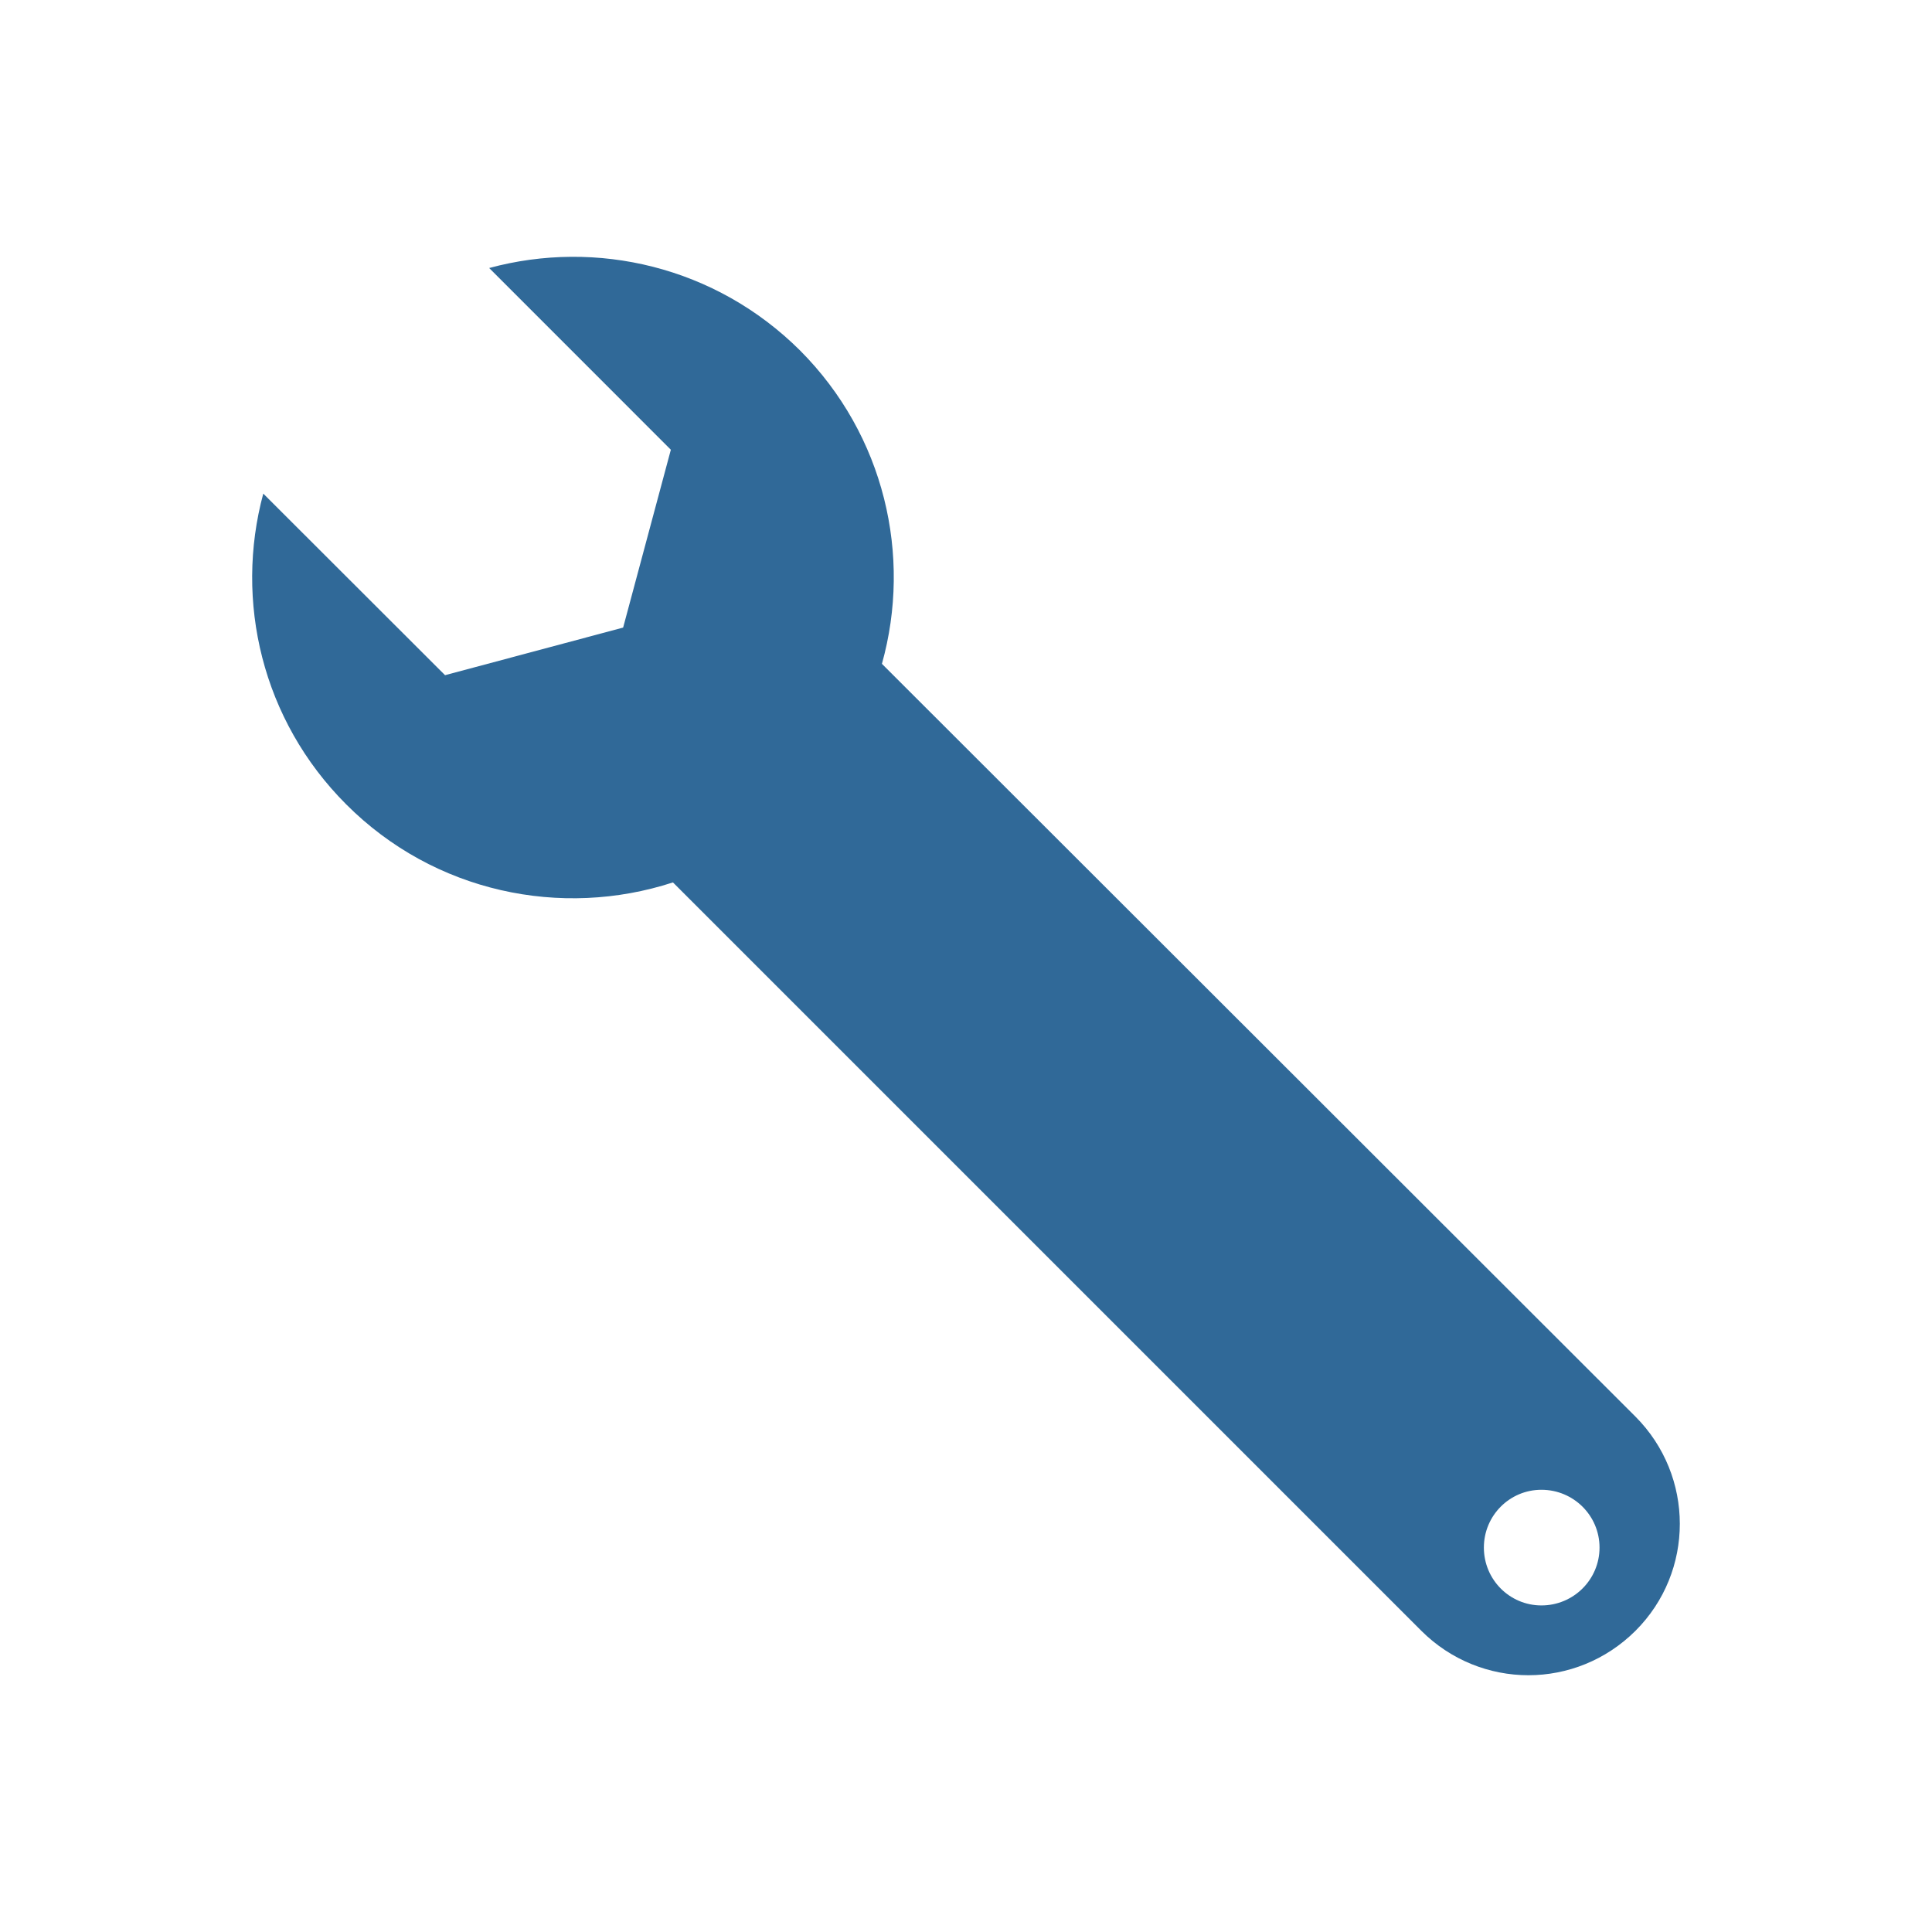
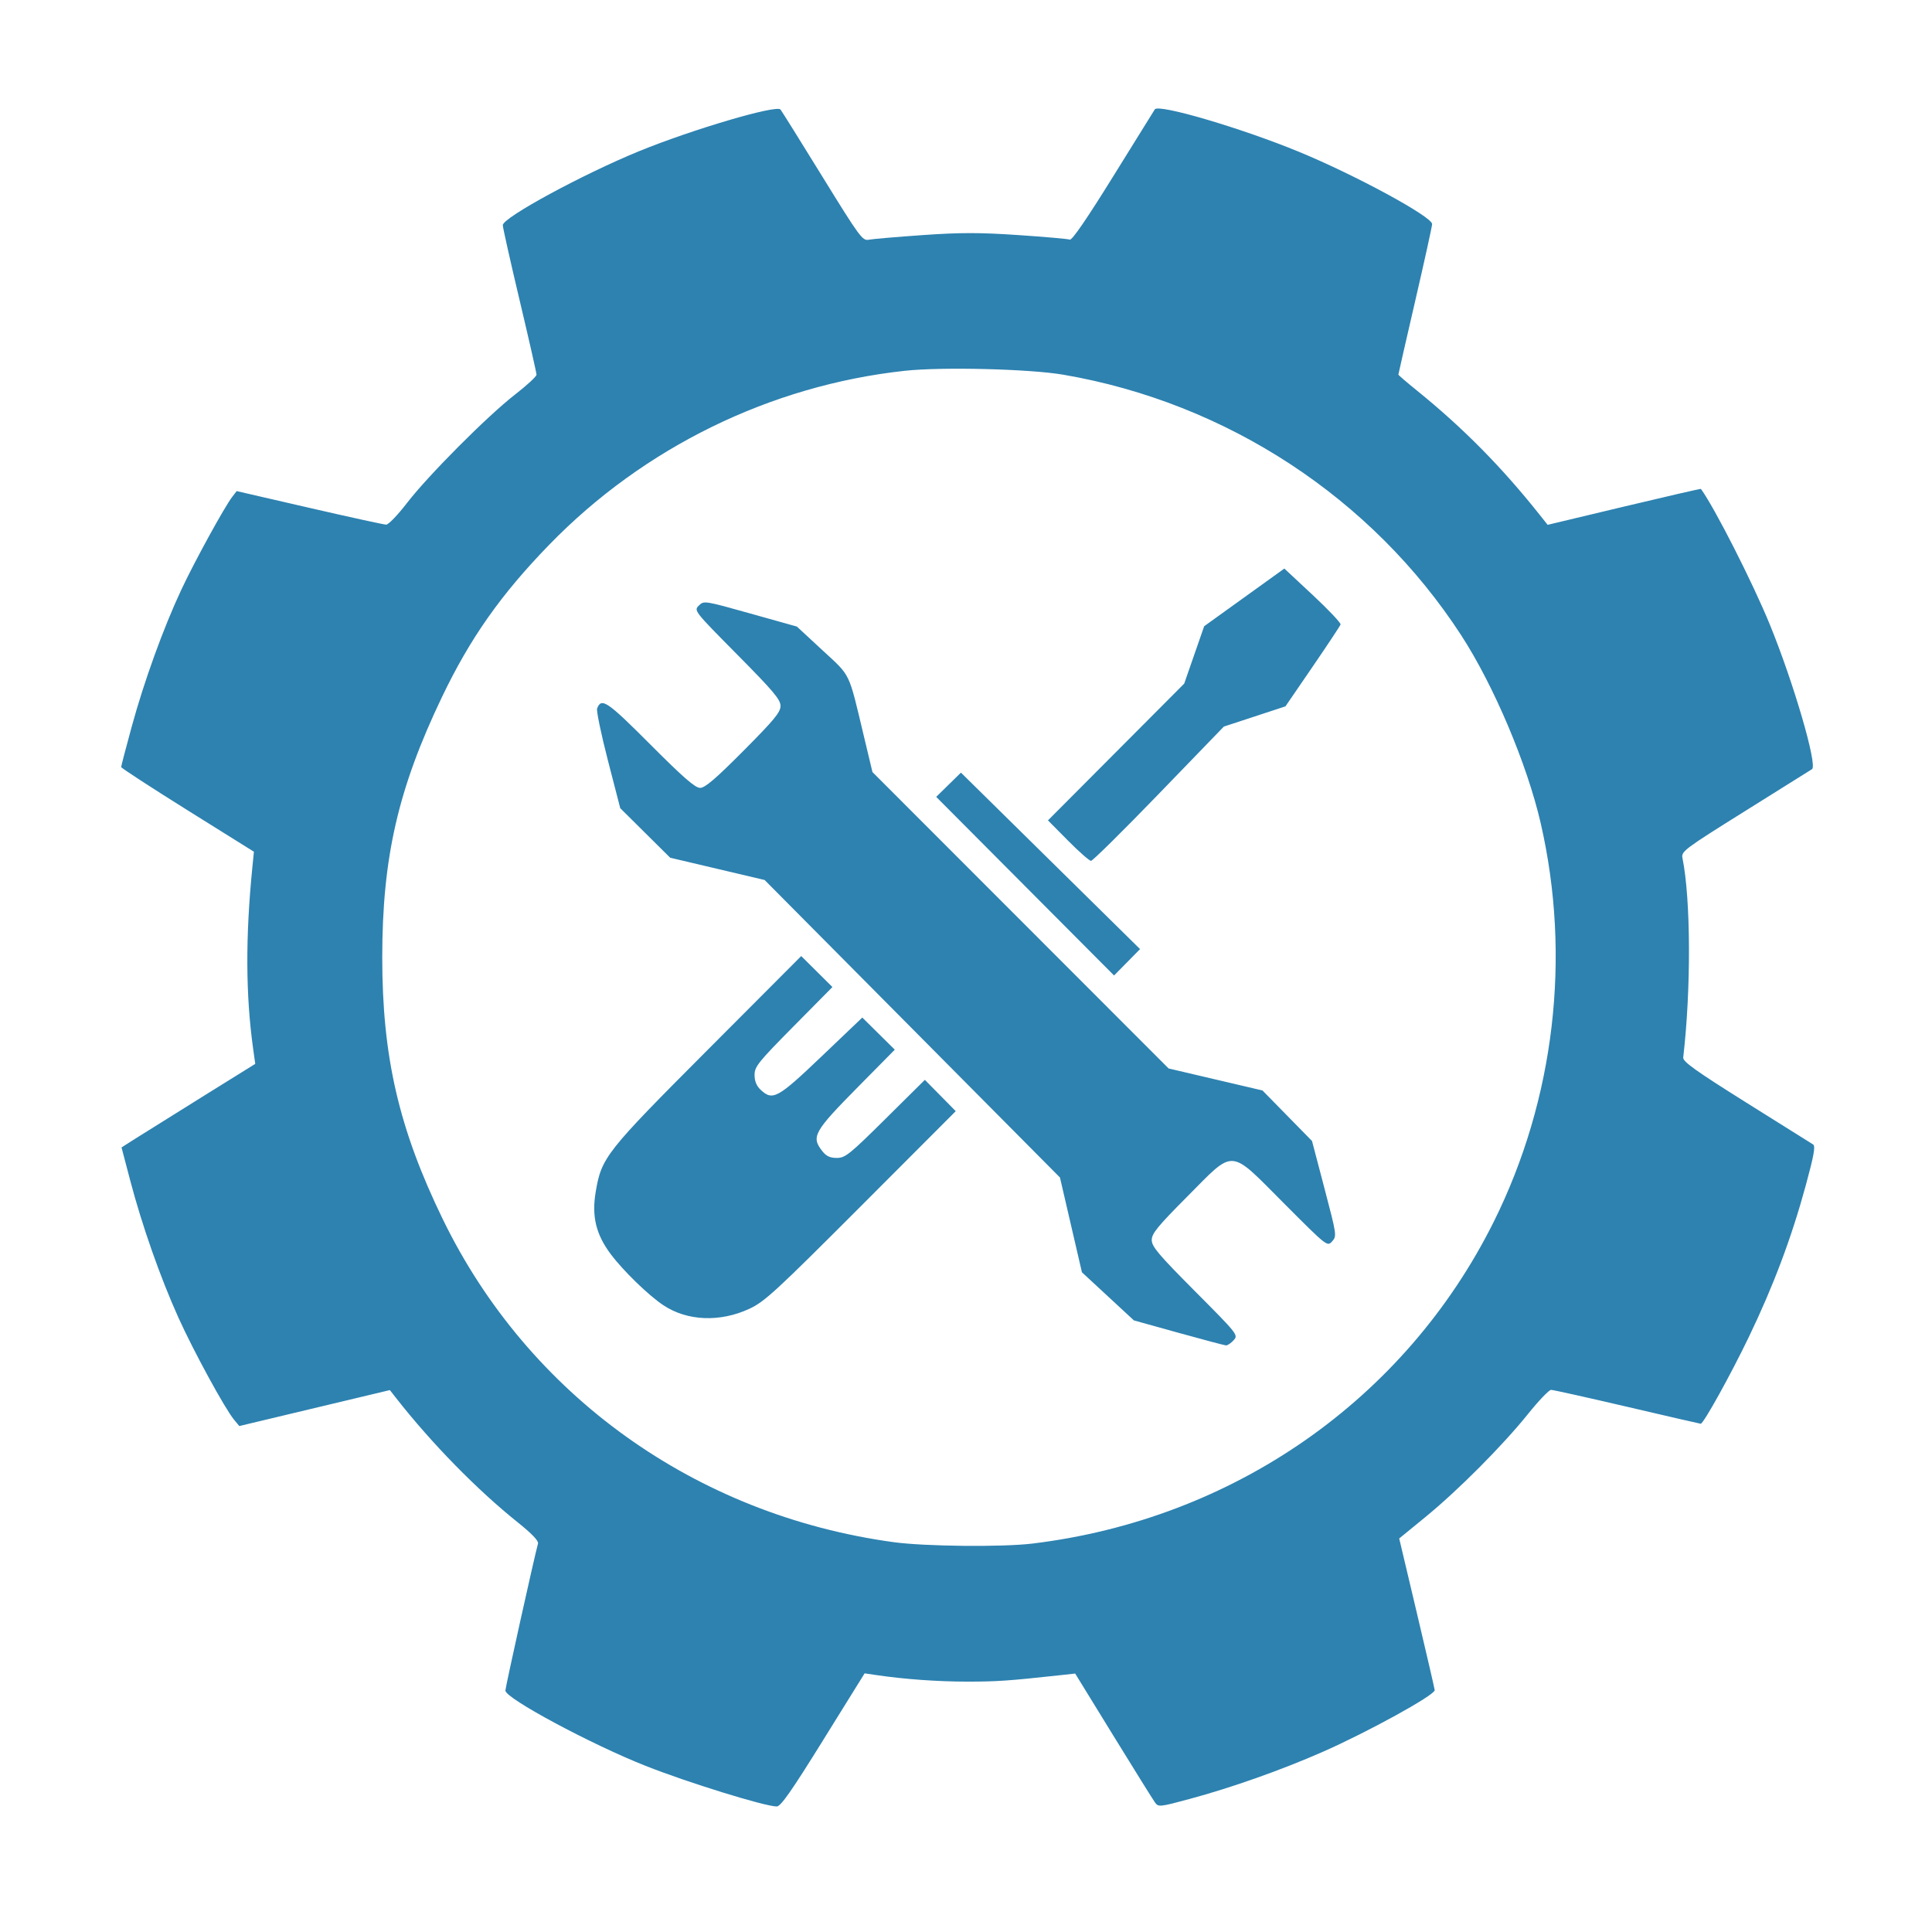
- <svg xmlns="http://www.w3.org/2000/svg" height="800px" width="800px" version="1.1" id="Capa_1" viewBox="-5 -5 38.306 38.306" xml:space="preserve">
-   <g>
-     <path style="fill:#306998;" d="M12.486,8.162c0.598-2.139,0.055-4.53-1.623-6.213C9.189,0.283,6.824-0.263,4.699,0.314l3.602,3.603   L7.355,7.443L3.824,8.387l-3.604-3.6c-0.574,2.127-0.027,4.49,1.645,6.162c1.748,1.751,4.271,2.266,6.477,1.547l0.021,0.02   l14.818,14.818c0.586,0.585,1.355,0.881,2.123,0.881c0.77,0,1.535-0.296,2.123-0.881c1.172-1.17,1.172-3.069,0-4.246L12.486,8.162z    M25.562,26.831c-0.631,0-1.141-0.513-1.141-1.147s0.51-1.146,1.141-1.146c0.637,0,1.152,0.512,1.152,1.146   S26.199,26.831,25.562,26.831z" />
+ <svg xmlns="http://www.w3.org/2000/svg" id="svg27183" viewBox="0 0 410 410" version="1.1">
+   <defs id="defs1" />
+   <g id="layer1" transform="translate(0 -642.36)">
+     <path id="path3919" style="fill:#2d82b0;fill-opacity:1;stroke-width:0.9" d="m 174.701,1011.61 8.785,-14.139 2.509,0.369 c 6.027,0.887 12.913,1.381 19.312,1.386 6.239,0 8.736,-0.168 19.557,-1.351 l 3.305,-0.361 8.1,13.174 c 4.455,7.245 8.436,13.633 8.846,14.195 0.718,0.984 0.988,0.956 7.318,-0.751 8.942,-2.412 19.454,-6.128 28.19,-9.966 9.597,-4.216 23.851,-12.062 23.843,-13.123 0,-0.224 -1.698,-7.56 -3.769,-16.302 l -3.765,-15.894 5.559,-4.546 c 6.934,-5.669 16.398,-15.177 21.782,-21.88 2.256,-2.81 4.456,-5.109 4.887,-5.109 0.431,0 7.703,1.618 16.16,3.595 8.456,1.977 15.475,3.595 15.597,3.595 0.589,0 6.314,-10.316 10.19,-18.365 5.23,-10.858 9.08,-21.103 12.104,-32.213 1.735,-6.373 2.093,-8.367 1.558,-8.693 -0.382,-0.232 -6.768,-4.233 -14.192,-8.891 -10.77,-6.757 -13.471,-8.688 -13.371,-9.557 1.689,-14.607 1.615,-33.543 -0.166,-42.359 -0.278,-1.376 0.411,-1.892 13.311,-9.955 7.482,-4.677 13.866,-8.673 14.186,-8.88 1.219,-0.789 -3.929,-18.426 -8.973,-30.745 -3.633,-8.872 -11.667,-24.68 -14.602,-28.731 -0.049,-0.069 -7.389,1.619 -16.31,3.75 l -16.219,3.875 -1.653,-2.082 c -8.044,-10.134 -16.318,-18.515 -26.03,-26.37 -2.197,-1.777 -3.994,-3.32 -3.994,-3.43 0,-0.11 1.611,-7.162 3.581,-15.671 1.97,-8.51 3.581,-15.835 3.581,-16.278 0,-1.557 -16.242,-10.373 -28.21,-15.312 -12.187,-5.029 -29.84,-10.232 -30.636,-9.03 -0.207,0.312 -4.188,6.722 -8.848,14.244 -5.508,8.892 -8.724,13.58 -9.191,13.401 -0.395,-0.152 -5.339,-0.587 -10.988,-0.967 -8.246,-0.554 -12.243,-0.552 -20.283,0.01 -5.507,0.385 -10.643,0.827 -11.413,0.981 -1.31,0.263 -1.94,-0.596 -9.865,-13.453 -4.656,-7.553 -8.642,-13.937 -8.857,-14.186 -0.883,-1.02 -18.685,4.227 -29.939,8.824 -11.978,4.893 -28.974,14.111 -28.986,15.723 -0.009,0.477 1.605,7.658 3.574,15.959 1.969,8.301 3.581,15.398 3.581,15.773 0,0.375 -2.045,2.267 -4.545,4.205 -5.847,4.533 -18.458,17.193 -22.974,23.063 -1.931,2.509 -3.904,4.559 -4.385,4.554 -0.481,-0.006 -7.816,-1.608 -16.3,-3.563 l -15.425,-3.555 -0.936,1.213 c -1.662,2.155 -8.031,13.77 -10.824,19.74 -3.803,8.129 -7.878,19.38 -10.513,29.027 -1.233,4.516 -2.242,8.376 -2.242,8.579 0,0.203 6.339,4.33 14.086,9.171 l 14.086,8.802 -0.331,3.318 c -1.476,14.809 -1.42,27.151 0.174,38.548 l 0.441,3.154 -11.335,7.049 c -6.235,3.877 -12.62,7.867 -14.19,8.867 l -2.854,1.818 1.856,7.059 c 2.499,9.505 6.367,20.514 10.177,28.968 3.222,7.15 9.887,19.385 11.856,21.765 l 1.102,1.332 15.977,-3.816 15.977,-3.816 1.377,1.758 c 7.48,9.547 17.156,19.431 25.756,26.309 2.967,2.373 4.464,3.933 4.308,4.491 -0.744,2.664 -6.926,30.526 -6.926,31.213 0,1.64 18.174,11.397 29.749,15.973 8.979,3.549 25.138,8.557 27.82,8.622 0.854,0.021 3.079,-3.155 9.887,-14.112 z m 14.922,-41.981 c -41.992,-5.737 -77.498,-31.176 -95.66,-68.542 -9.316,-19.164 -12.853,-34.472 -12.844,-55.58 0.01,-21.169 3.366,-35.791 12.675,-55.231 5.988,-12.505 12.521,-21.778 22.779,-32.335 20.037,-20.621 46.939,-33.783 75.399,-36.889 7.903,-0.863 26.526,-0.404 33.712,0.831 34.668,5.956 65.492,26.154 84.428,55.325 6.897,10.625 13.969,27.344 16.842,39.819 6.527,28.334 2.959,58.663 -9.95,84.593 -18.782,37.724 -55.2,63.132 -97.905,68.309 -6.411,0.777 -22.814,0.611 -29.47,-0.298 z m 72.172,-42.85 c 1.008,-1.118 0.917,-1.233 -8.178,-10.376 -7.773,-7.813 -9.198,-9.5 -9.198,-10.891 0,-1.377 1.238,-2.891 7.568,-9.258 10.157,-10.215 8.722,-10.323 20.553,1.538 9.096,9.12 9.129,9.146 10.157,8.006 1.012,-1.122 0.982,-1.328 -1.618,-11.223 l -2.649,-10.08 -5.257,-5.361 -5.257,-5.361 -9.958,-2.334 -9.958,-2.334 -31.427,-31.451 -31.427,-31.451 -1.811,-7.585 c -3.322,-13.912 -2.698,-12.615 -8.788,-18.257 l -5.435,-5.034 -9.862,-2.766 c -9.774,-2.741 -9.871,-2.756 -10.946,-1.69 -1.076,1.068 -1.017,1.143 8.126,10.379 7.695,7.773 9.209,9.569 9.209,10.919 0,1.34 -1.336,2.959 -7.843,9.503 -5.915,5.949 -8.182,7.888 -9.222,7.888 -1.048,0 -3.581,-2.208 -10.559,-9.204 -9.191,-9.214 -10.388,-10.024 -11.297,-7.646 -0.183,0.48 0.846,5.437 2.287,11.016 l 2.62,10.144 5.3,5.257 5.301,5.257 10.019,2.362 10.019,2.362 31.337,31.566 31.337,31.566 2.333,10.06 2.333,10.06 5.515,5.105 5.515,5.105 9.466,2.633 c 5.207,1.448 9.738,2.65 10.07,2.67 0.332,0.021 1.062,-0.471 1.622,-1.093 z m -102.765,-6.675 c 3.224,-1.498 5.584,-3.669 23.687,-21.8 l 20.106,-20.137 -3.277,-3.324 -3.277,-3.324 -8.362,8.286 c -7.613,7.543 -8.538,8.286 -10.316,8.286 -1.454,0 -2.246,-0.372 -3.096,-1.457 -2.395,-3.057 -1.812,-4.094 7.736,-13.763 l 7.658,-7.754 -3.448,-3.408 -3.448,-3.408 -8.656,8.259 c -9.333,8.905 -10.371,9.471 -12.932,7.056 -0.862,-0.813 -1.275,-1.83 -1.275,-3.14 0,-1.757 0.77,-2.716 8.261,-10.293 l 8.261,-8.356 -3.31,-3.288 -3.31,-3.288 -19.847,19.899 c -21.679,21.736 -22.539,22.828 -23.774,30.187 -0.863,5.147 0.069,8.993 3.189,13.159 2.664,3.558 8.041,8.778 11.191,10.865 5.063,3.355 12.005,3.638 18.237,0.743 z m 63.904,-95.056 -19.006,-18.725 -2.626,2.573 -2.626,2.573 18.872,18.952 18.872,18.952 2.759,-2.8 2.759,-2.8 z m 23.01,-14.252 13.776,-14.246 6.536,-2.145 6.536,-2.145 5.754,-8.403 c 3.165,-4.622 5.838,-8.658 5.942,-8.969 0.103,-0.311 -2.539,-3.11 -5.872,-6.22 l -6.06,-5.654 -8.507,6.121 -8.507,6.121 -2.117,6.088 -2.117,6.088 -14.457,14.512 -14.457,14.512 4.252,4.294 c 2.339,2.362 4.538,4.294 4.888,4.294 0.35,0 6.835,-6.411 14.411,-14.246 z" />
  </g>
</svg>
